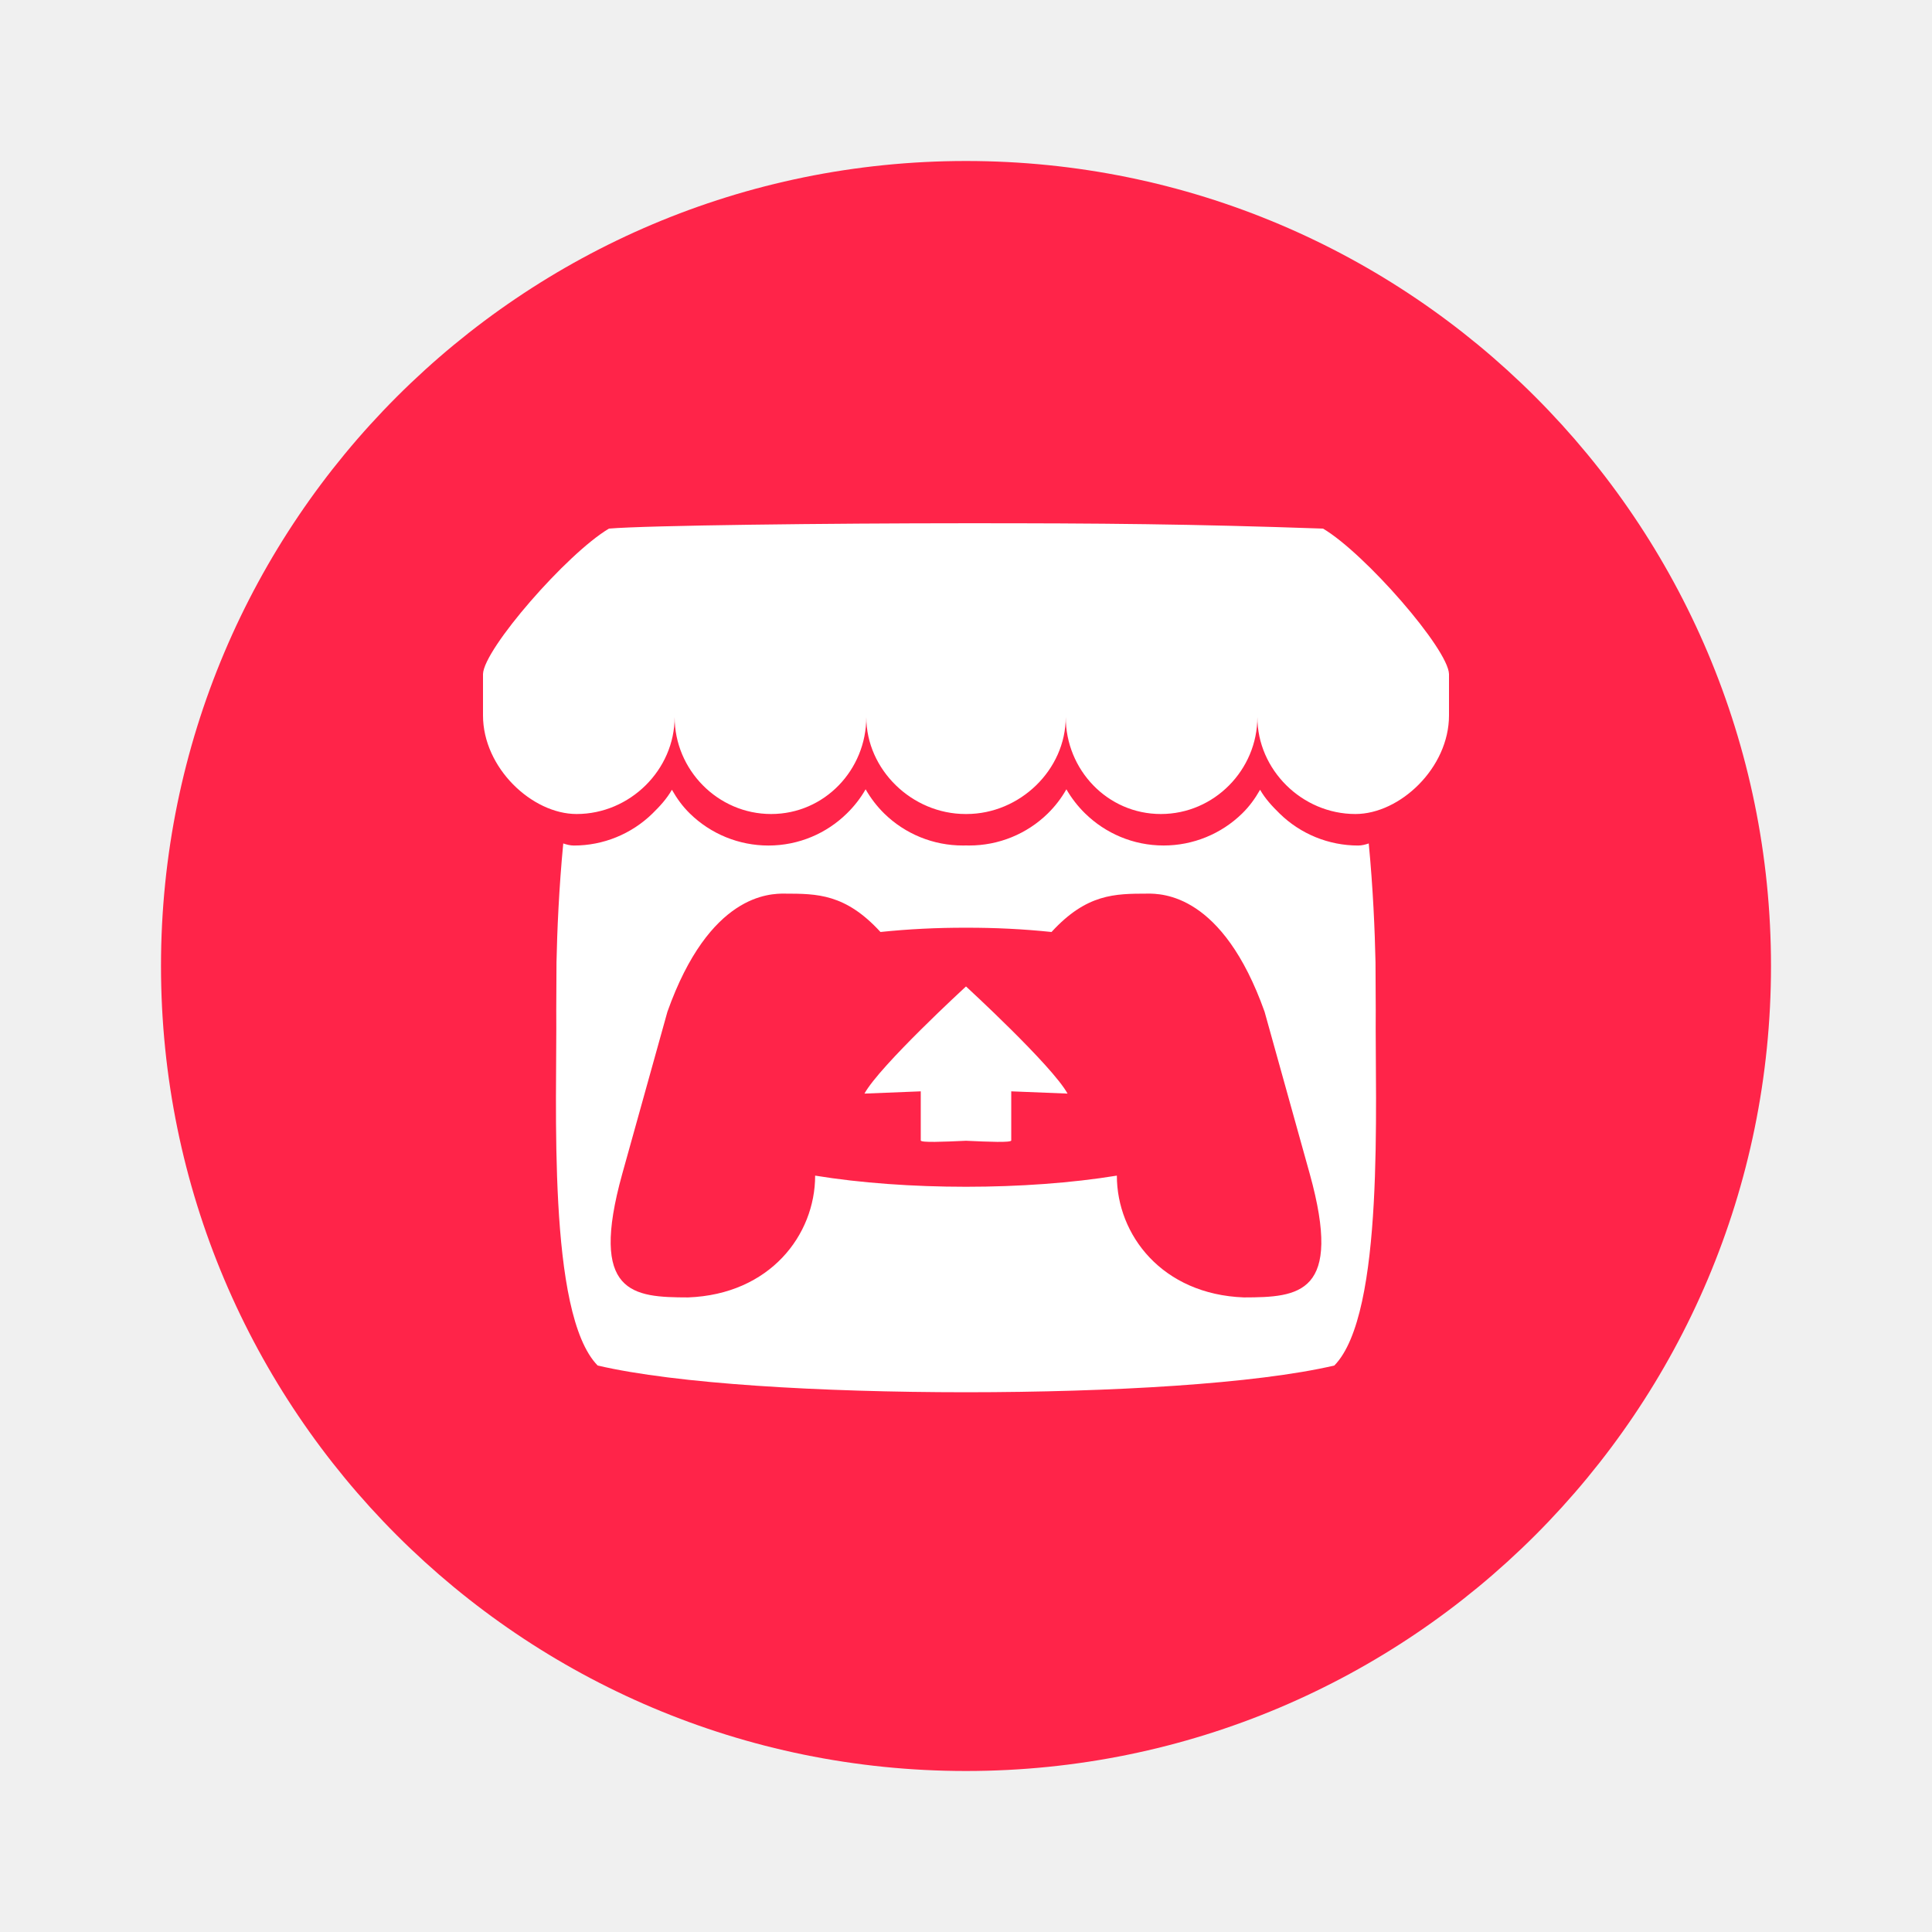
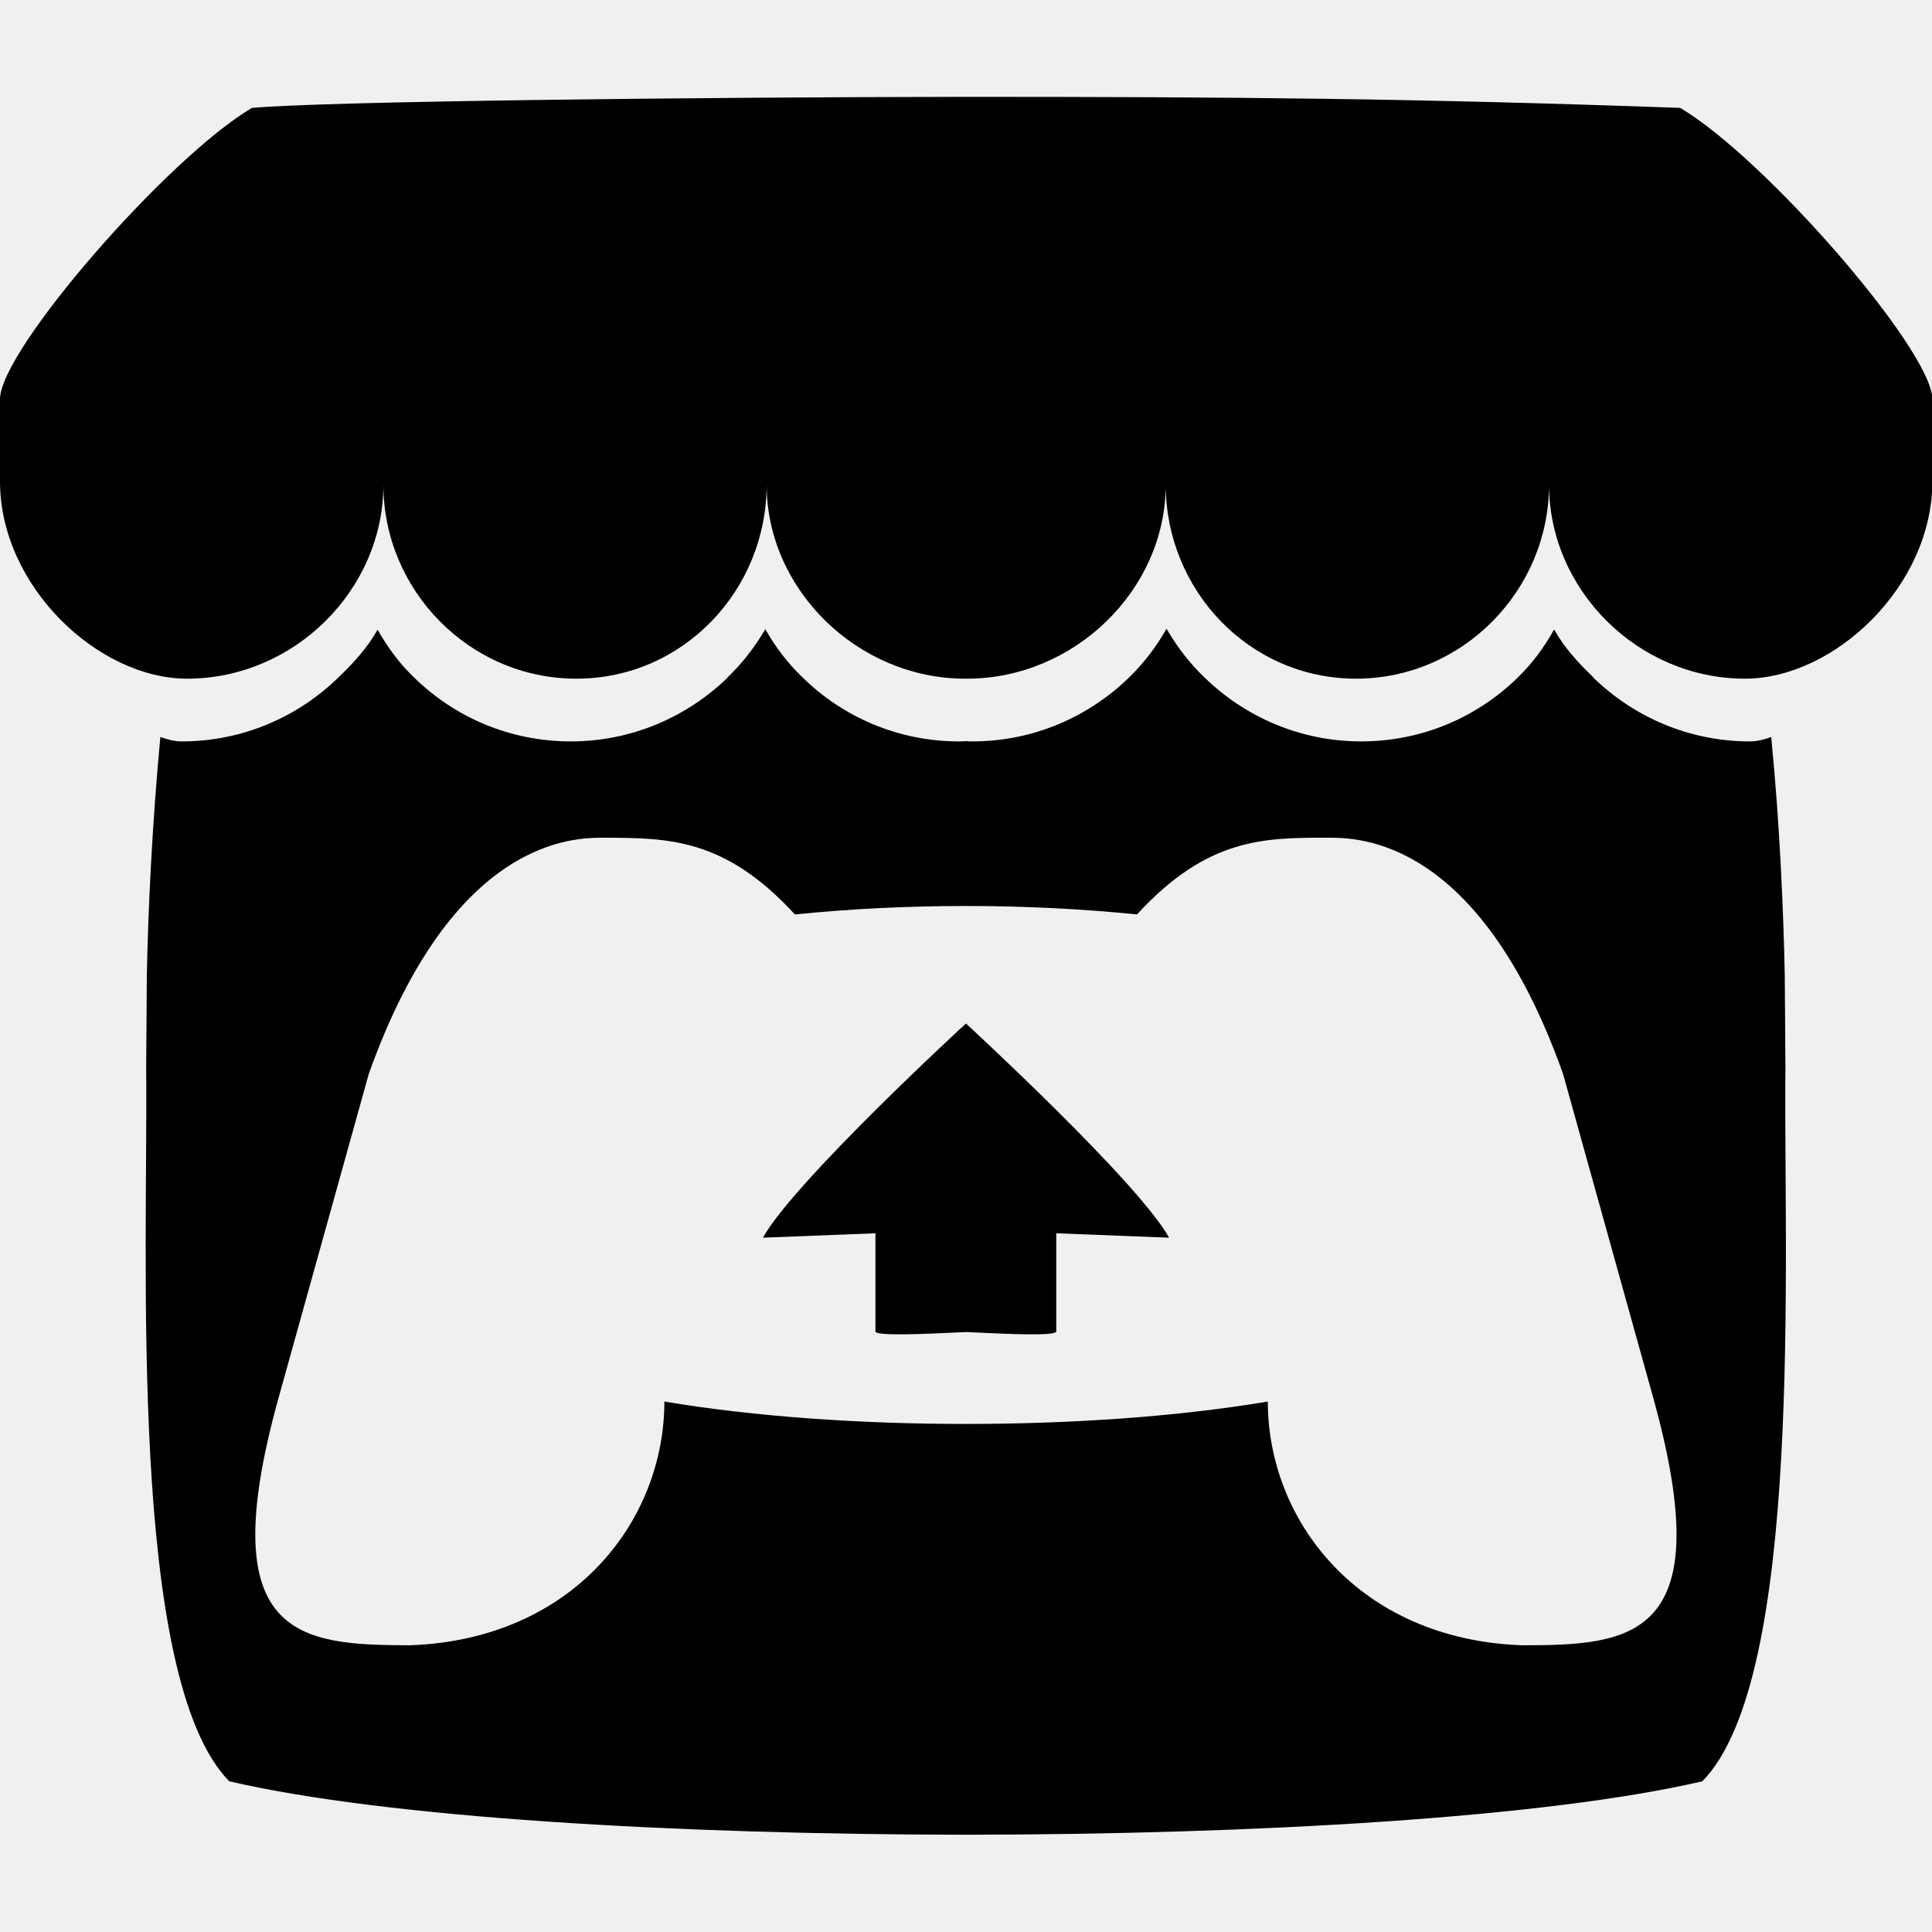
- <svg xmlns="http://www.w3.org/2000/svg" width="800px" height="800px" viewBox="0 0 48 48" fill="none">
-   <circle cx="24" cy="24" r="20" fill="#FF2449" />
-   <path d="M15.129 13.133C14.082 13.755 12.02 16.125 12 16.746V17.774C12 19.078 13.219 20.224 14.325 20.224C15.654 20.224 16.761 19.123 16.761 17.816C16.761 19.123 17.83 20.224 19.159 20.224C20.488 20.224 21.523 19.123 21.523 17.816C21.523 19.123 22.659 20.224 23.988 20.224H24.012C25.341 20.224 26.478 19.123 26.478 17.816C26.478 19.123 27.512 20.224 28.841 20.224C30.17 20.224 31.239 19.123 31.239 17.816C31.239 19.123 32.346 20.224 33.675 20.224C34.781 20.224 36 19.078 36 17.774V16.746C35.98 16.124 33.918 13.755 32.871 13.133C29.617 13.019 27.362 12.999 24 13C20.638 13 16.055 13.053 15.129 13.133H15.129ZM21.506 19.61C21.379 19.832 21.221 20.034 21.038 20.212C20.537 20.703 19.849 21.007 19.091 21.007C18.362 21.007 17.661 20.722 17.14 20.212C16.958 20.034 16.82 19.843 16.694 19.622L16.693 19.622C16.567 19.844 16.391 20.035 16.209 20.213C15.687 20.722 14.986 21.008 14.257 21.007C14.166 21.007 14.071 20.982 13.994 20.955C13.887 22.068 13.842 23.131 13.826 23.906L13.826 23.91C13.824 24.304 13.822 24.627 13.82 25.077C13.841 27.411 13.589 32.641 14.849 33.926C16.802 34.382 20.395 34.589 24 34.59H24C27.605 34.589 31.198 34.382 33.151 33.926C34.411 32.641 34.159 27.411 34.18 25.077C34.178 24.627 34.176 24.304 34.174 23.91L34.174 23.906C34.158 23.13 34.113 22.067 34.006 20.955C33.929 20.982 33.834 21.007 33.743 21.007C33.014 21.007 32.313 20.722 31.792 20.212C31.61 20.034 31.433 19.844 31.307 19.622L31.306 19.622C31.18 19.843 31.042 20.034 30.86 20.212C30.339 20.721 29.638 21.007 28.909 21.006C28.151 21.006 27.464 20.702 26.962 20.212C26.779 20.034 26.622 19.831 26.494 19.61C26.369 19.831 26.213 20.034 26.031 20.212C25.51 20.722 24.809 21.007 24.08 21.006C24.053 21.006 24.027 21.005 24.001 21.005H24C23.974 21.005 23.947 21.006 23.921 21.006C23.191 21.007 22.49 20.722 21.969 20.212C21.788 20.034 21.632 19.831 21.506 19.61L21.506 19.61ZM19.502 22.201L19.502 22.202H19.503C20.297 22.204 21.002 22.202 21.875 23.155C22.562 23.083 23.281 23.047 24 23.049H24C24.719 23.047 25.438 23.083 26.125 23.155C26.998 22.202 27.703 22.204 28.497 22.202H28.498L28.498 22.201C28.873 22.201 30.373 22.201 31.418 25.136L32.54 29.163C33.372 32.158 32.274 32.231 30.904 32.234C28.873 32.158 27.748 30.683 27.748 29.208C26.624 29.392 25.312 29.485 24 29.485H24C22.688 29.485 21.376 29.392 20.252 29.208C20.252 30.683 19.127 32.158 17.096 32.234C15.726 32.231 14.628 32.158 15.46 29.163L16.582 25.136C17.627 22.201 19.127 22.201 19.502 22.201L19.502 22.201ZM24 24.508V24.508C23.998 24.51 21.861 26.473 21.477 27.17L22.876 27.114V28.334C22.876 28.392 23.438 28.368 24 28.342H24C24.562 28.368 25.124 28.392 25.124 28.334V27.114L26.523 27.17C26.139 26.473 24 24.508 24 24.508V24.508L24 24.508L24 24.508Z" fill="white" />
+ <svg xmlns="http://www.w3.org/2000/svg" fill="#000000" width="800px" height="800px" viewBox="0 0 32 32">
+   <path d="M4.172 1.787c-1.396 0.828-4.145 3.984-4.172 4.812v1.375c0 1.735 1.625 3.267 3.099 3.267 1.771 0 3.251-1.469 3.251-3.213 0 1.744 1.421 3.213 3.197 3.213 1.771 0 3.151-1.469 3.151-3.213 0 1.744 1.516 3.213 3.287 3.213h0.032c1.776 0 3.291-1.469 3.291-3.213 0 1.744 1.381 3.213 3.152 3.213s3.197-1.469 3.197-3.213c0 1.744 1.475 3.213 3.245 3.213 1.479 0 3.104-1.532 3.104-3.267v-1.375c-0.032-0.828-2.776-3.984-4.177-4.812-4.339-0.156-7.344-0.183-11.823-0.183-4.484 0.005-10.593 0.073-11.828 0.183zM12.677 10.421c-0.183 0.308-0.385 0.568-0.625 0.797v0.005c-0.672 0.651-1.588 1.057-2.599 1.057-1.016 0-1.932-0.407-2.599-1.063-0.245-0.235-0.428-0.489-0.6-0.787-0.167 0.297-0.4 0.552-0.645 0.787-0.672 0.656-1.588 1.063-2.599 1.063 0 0 0 0-0.005 0-0.12 0-0.245-0.036-0.349-0.073-0.14 1.485-0.203 2.901-0.224 3.937v0.005c-0.005 0.527-0.005 0.953-0.011 1.552 0.032 3.115-0.307 10.089 1.376 11.803 2.604 0.604 7.396 0.88 12.197 0.885h0.005c4.807-0.005 9.593-0.281 12.197-0.885 1.683-1.713 1.344-8.688 1.376-11.803-0.005-0.599-0.005-1.025-0.011-1.552v-0.005c-0.021-1.036-0.079-2.452-0.224-3.937-0.099 0.037-0.229 0.073-0.349 0.073 0 0-0.005 0-0.005 0-1.011 0-1.927-0.407-2.599-1.063h0.005c-0.245-0.235-0.479-0.489-0.645-0.787h-0.005c-0.167 0.297-0.355 0.552-0.595 0.787-0.667 0.656-1.583 1.063-2.599 1.063-1.011 0-1.927-0.407-2.599-1.063-0.24-0.229-0.443-0.495-0.615-0.787l-0.011-0.016c-0.172 0.308-0.38 0.573-0.615 0.803-0.672 0.656-1.588 1.063-2.599 1.063 0 0-0.005 0-0.005 0-0.031 0-0.068 0-0.104-0.005-0.036 0.005-0.073 0.005-0.109 0.005 0 0 0 0-0.005 0-1.011 0-1.927-0.407-2.593-1.063-0.24-0.229-0.443-0.495-0.609-0.787l-0.011-0.016zM10.005 13.875c1.057 0.005 1.995 0 3.161 1.271 0.916-0.093 1.875-0.14 2.833-0.14s1.917 0.047 2.833 0.14c1.167-1.271 2.104-1.271 3.161-1.271h0.005c0.5 0 2.5 0 3.891 3.912l1.495 5.369c1.109 3.995-0.355 4.095-2.177 4.095-2.708-0.1-4.208-2.068-4.208-4.037-1.5 0.251-3.251 0.371-5 0.371s-3.5-0.12-4.995-0.371c0 1.969-1.5 3.937-4.208 4.037-1.828-0.005-3.292-0.1-2.183-4.095l1.495-5.369c1.396-3.912 3.396-3.912 3.896-3.912zM16 16.953c-0.005 0-2.849 2.62-3.364 3.547l1.864-0.073v1.625c0 0.079 0.751 0.047 1.5 0.011 0.749 0.036 1.495 0.068 1.495-0.011v-1.625l1.869 0.073c-0.515-0.927-3.364-3.547-3.364-3.547z" />
</svg>
